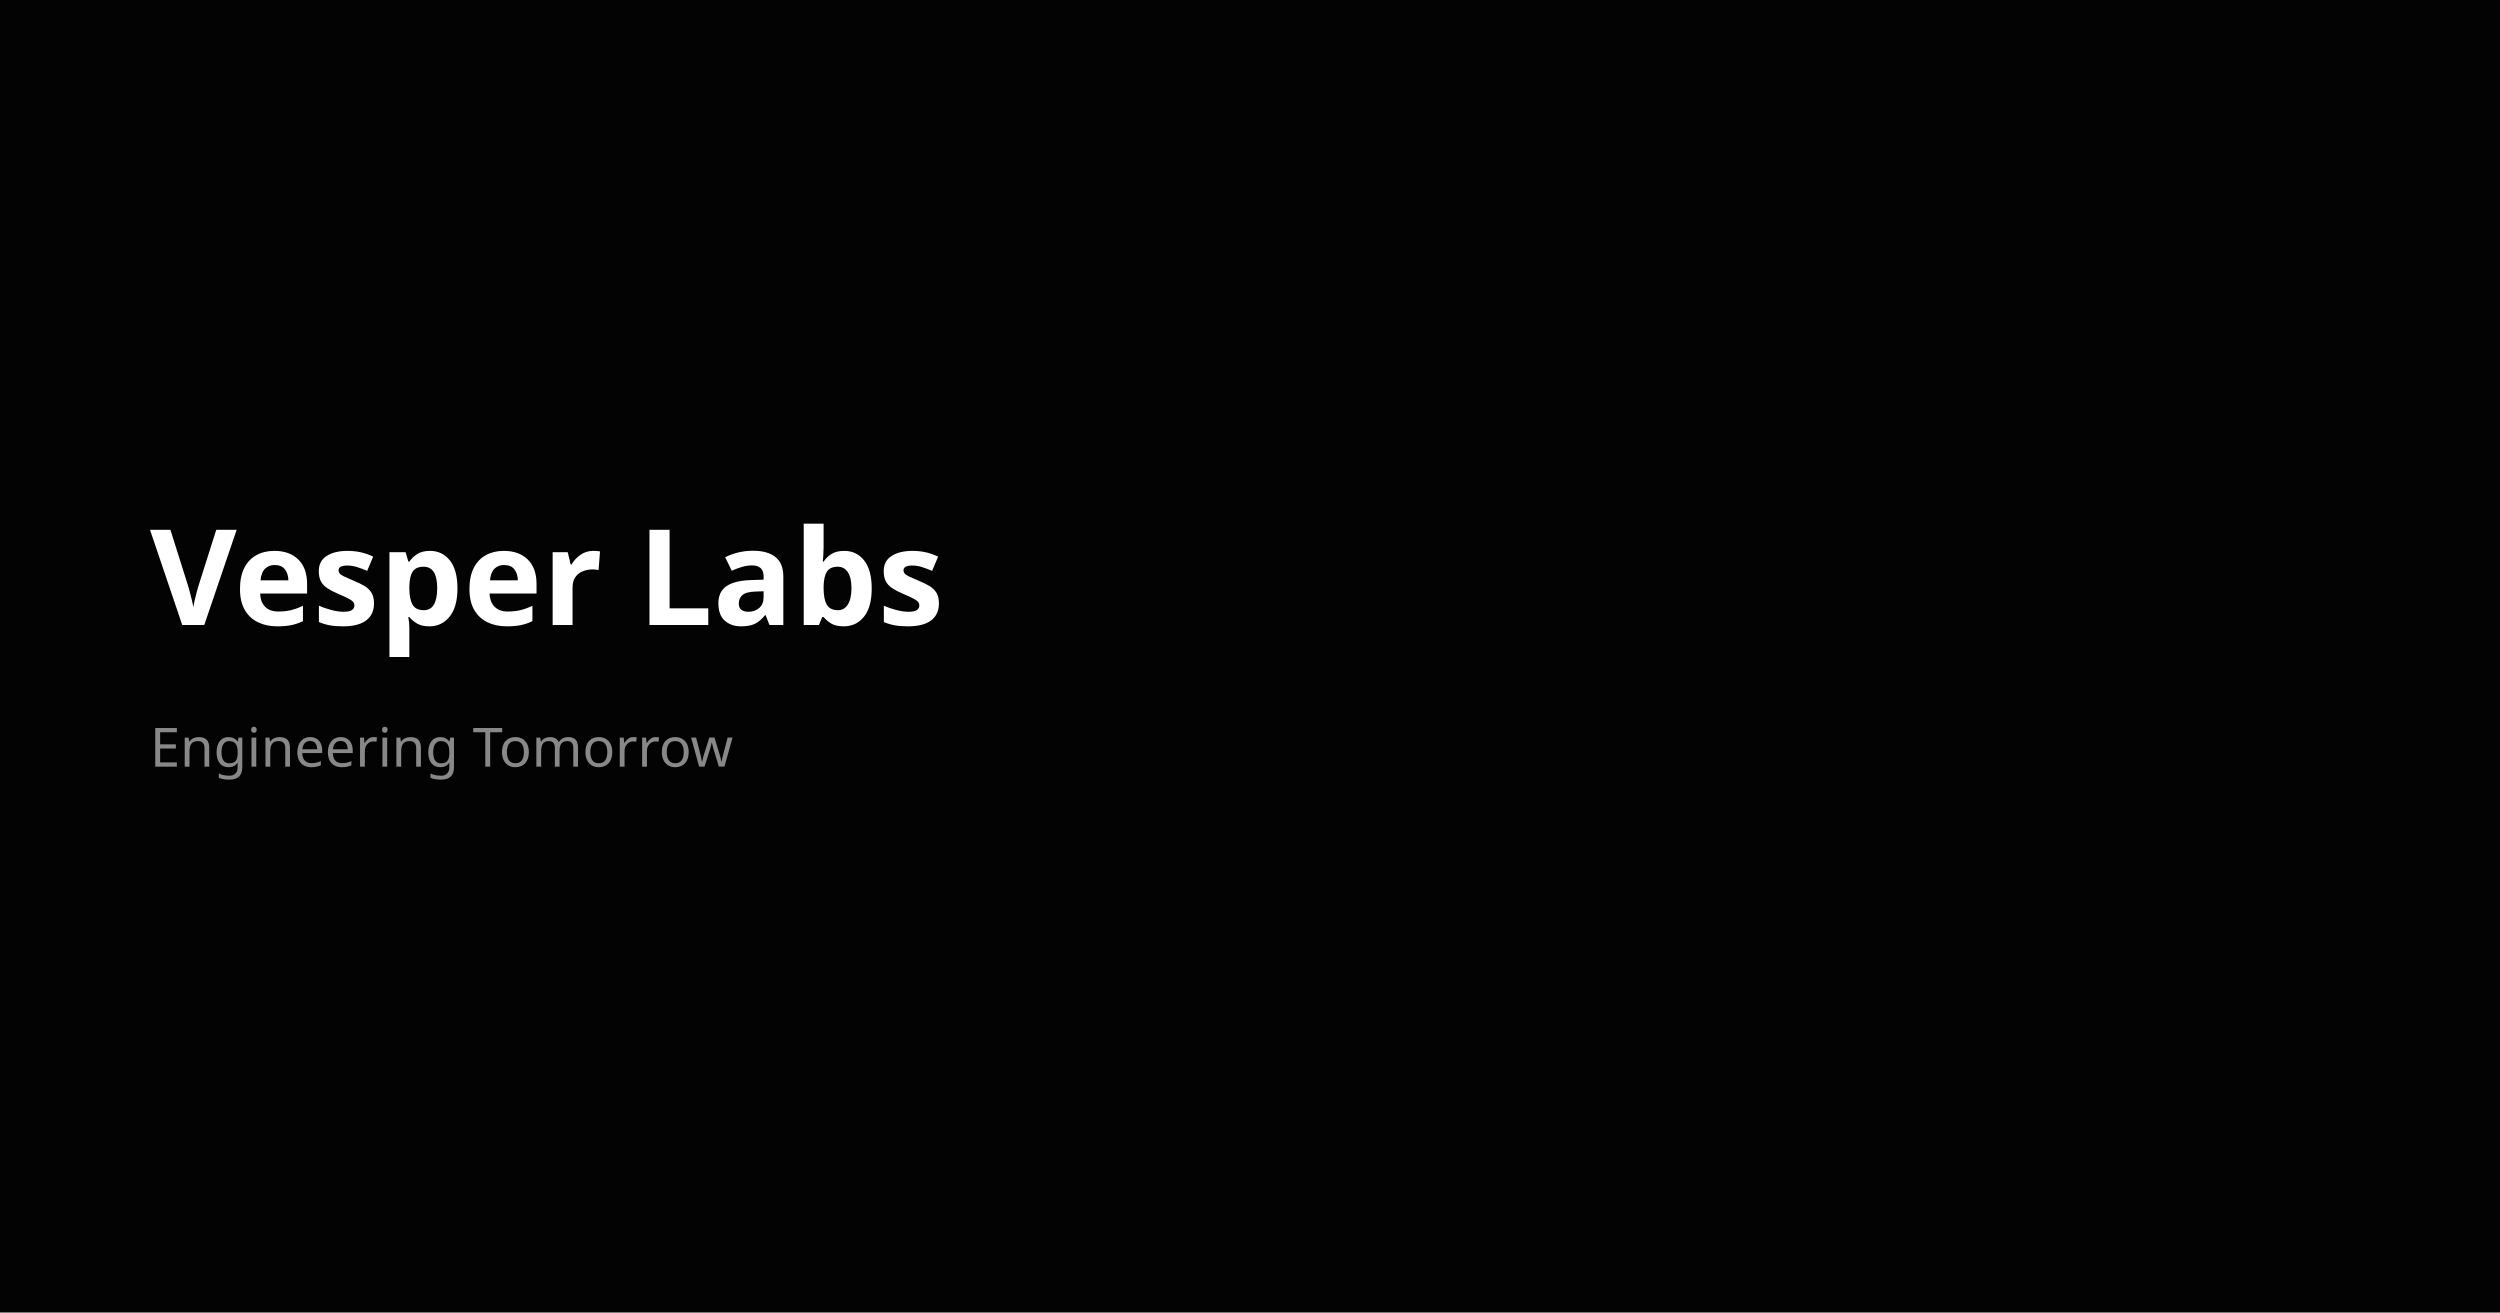
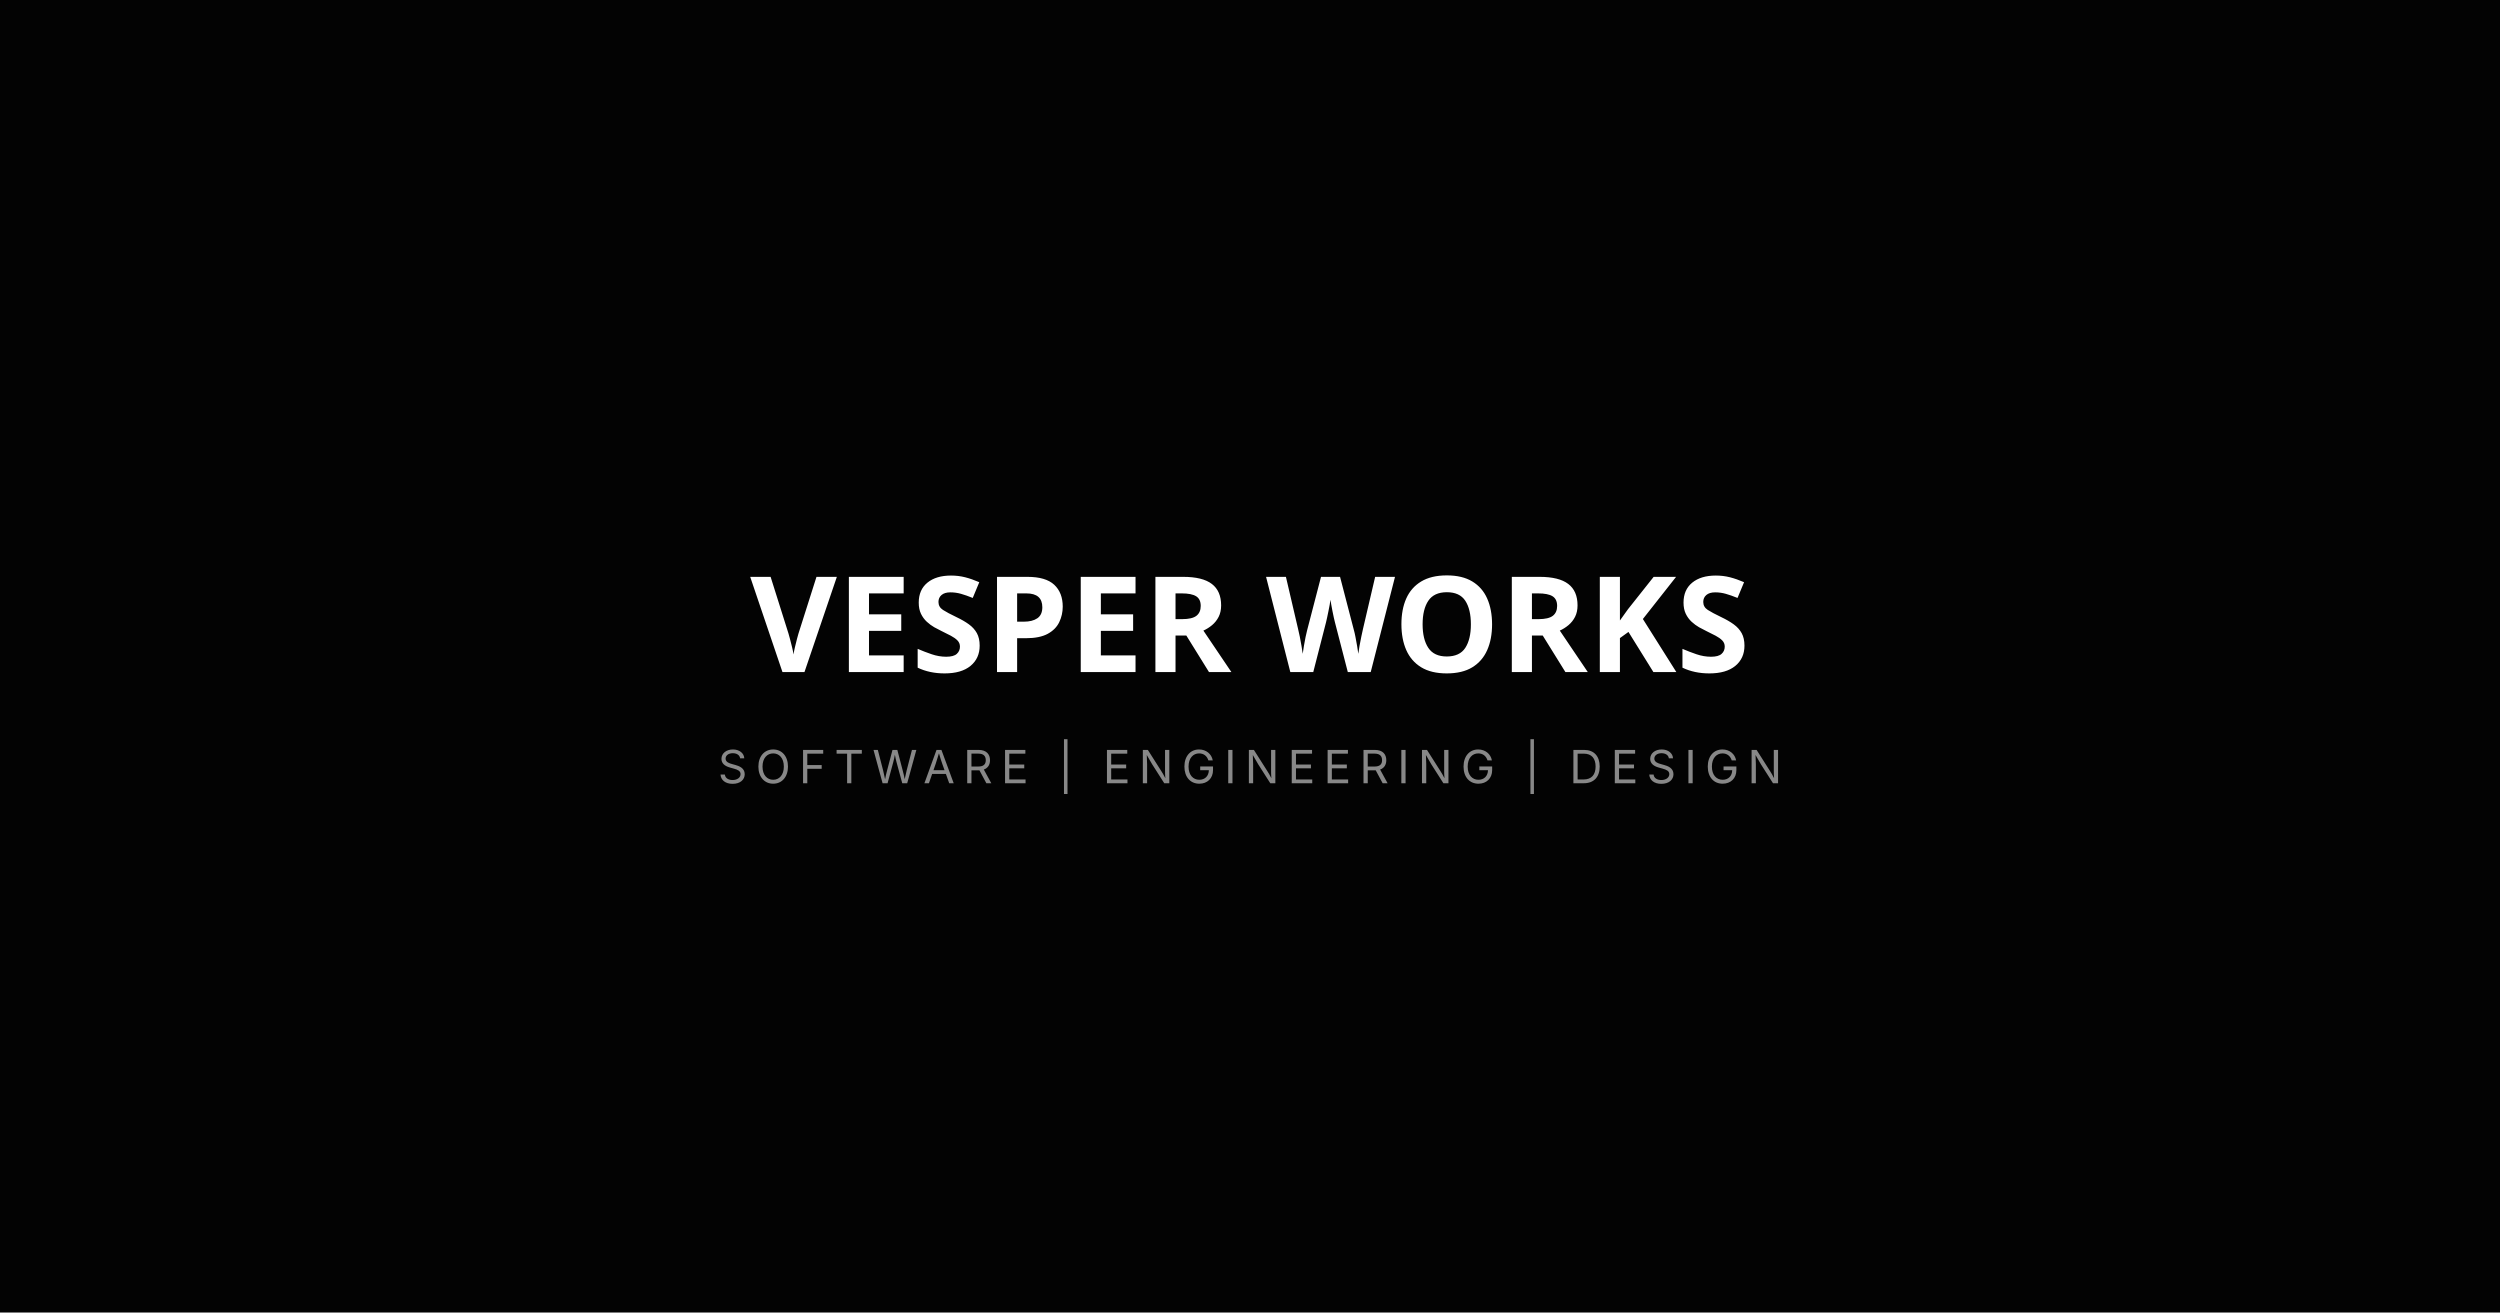
- <svg xmlns="http://www.w3.org/2000/svg" viewBox="0 0 1200 630" width="1200" height="630" role="img" aria-label="Vesper Labs">
+ <svg xmlns="http://www.w3.org/2000/svg" viewBox="0 0 1200 630" width="1200" height="630" role="img" aria-label="Vesper Works">
  <rect width="1200" height="630" fill="#030303" />
-   <text x="72" y="300" fill="#ffffff" font-family="Segoe UI, system-ui, sans-serif" font-size="64" font-weight="600">Vesper Labs</text>
-   <text x="72" y="368" fill="#888888" font-family="Segoe UI, system-ui, sans-serif" font-size="26">Engineering Tomorrow</text>
+   <text x="600" y="300" fill="#ffffff" font-family="'Space Grotesk', 'Segoe UI', system-ui, sans-serif" font-size="64" font-weight="700" text-anchor="middle" dominant-baseline="middle">VESPER WORKS</text>
+   <text x="600" y="368" fill="#888888" font-family="'Inter', 'Segoe UI', system-ui, sans-serif" font-size="22" font-weight="400" letter-spacing="4" text-anchor="middle" dominant-baseline="middle">SOFTWARE | ENGINEERING | DESIGN</text>
</svg>
